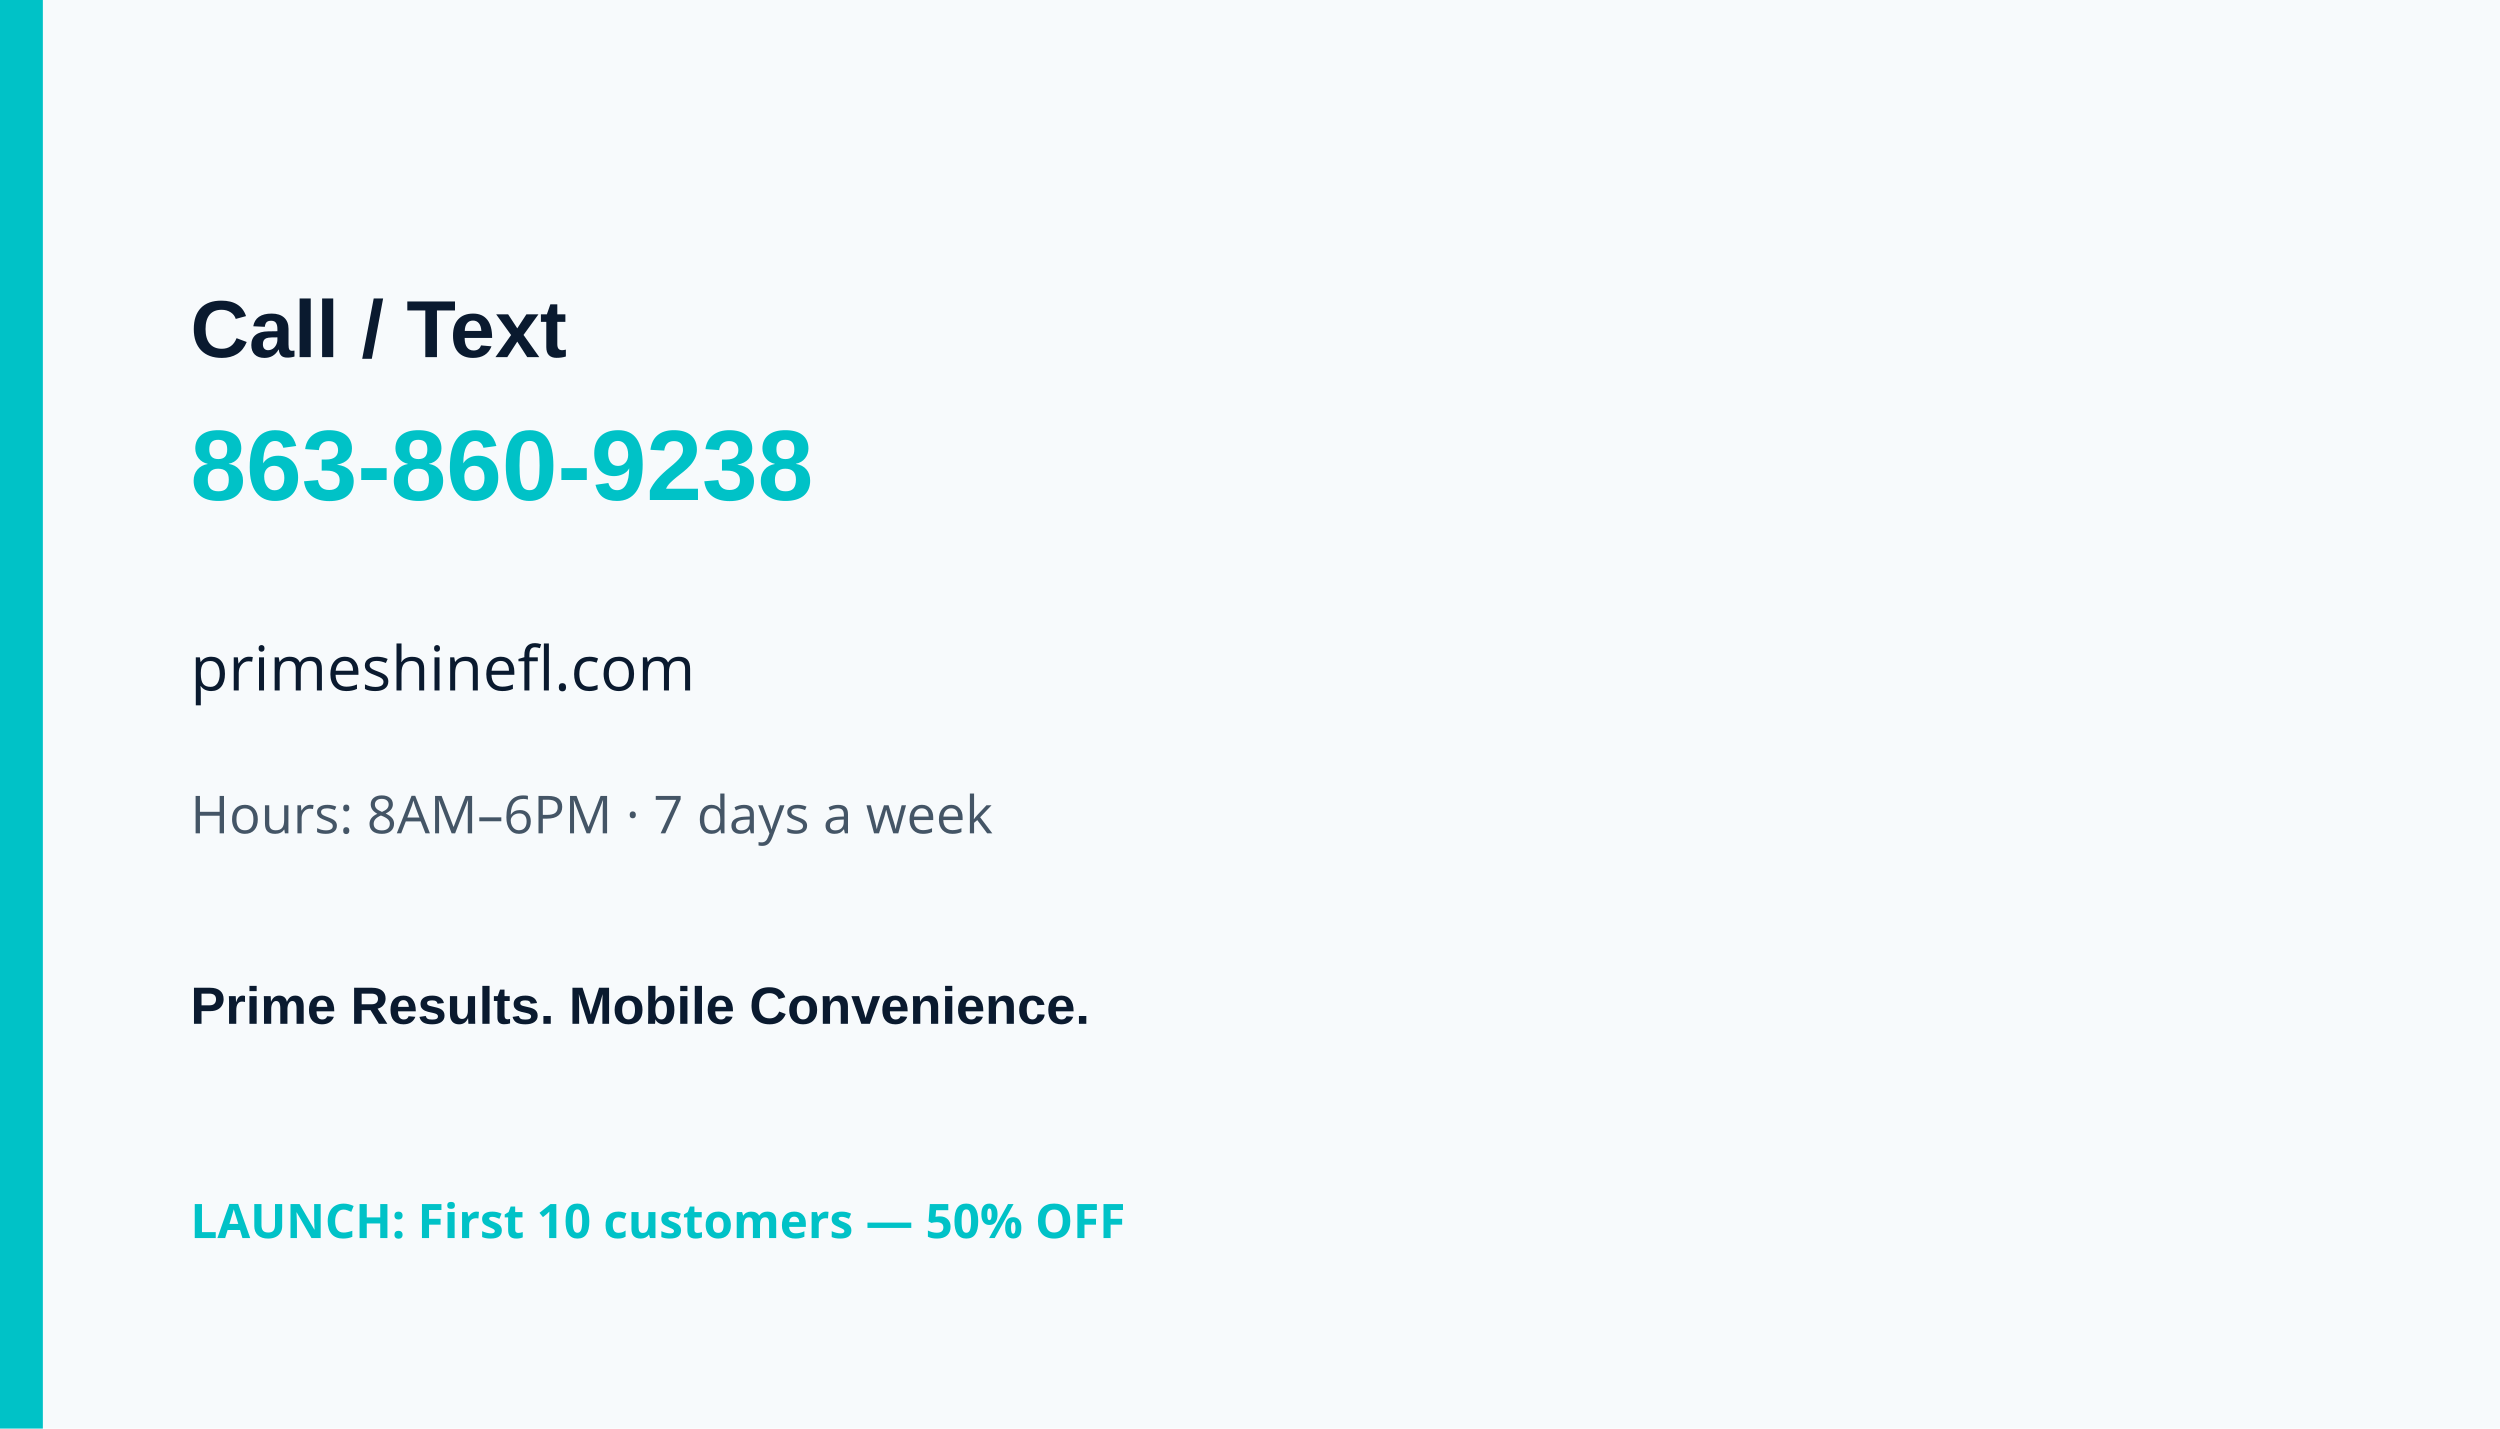
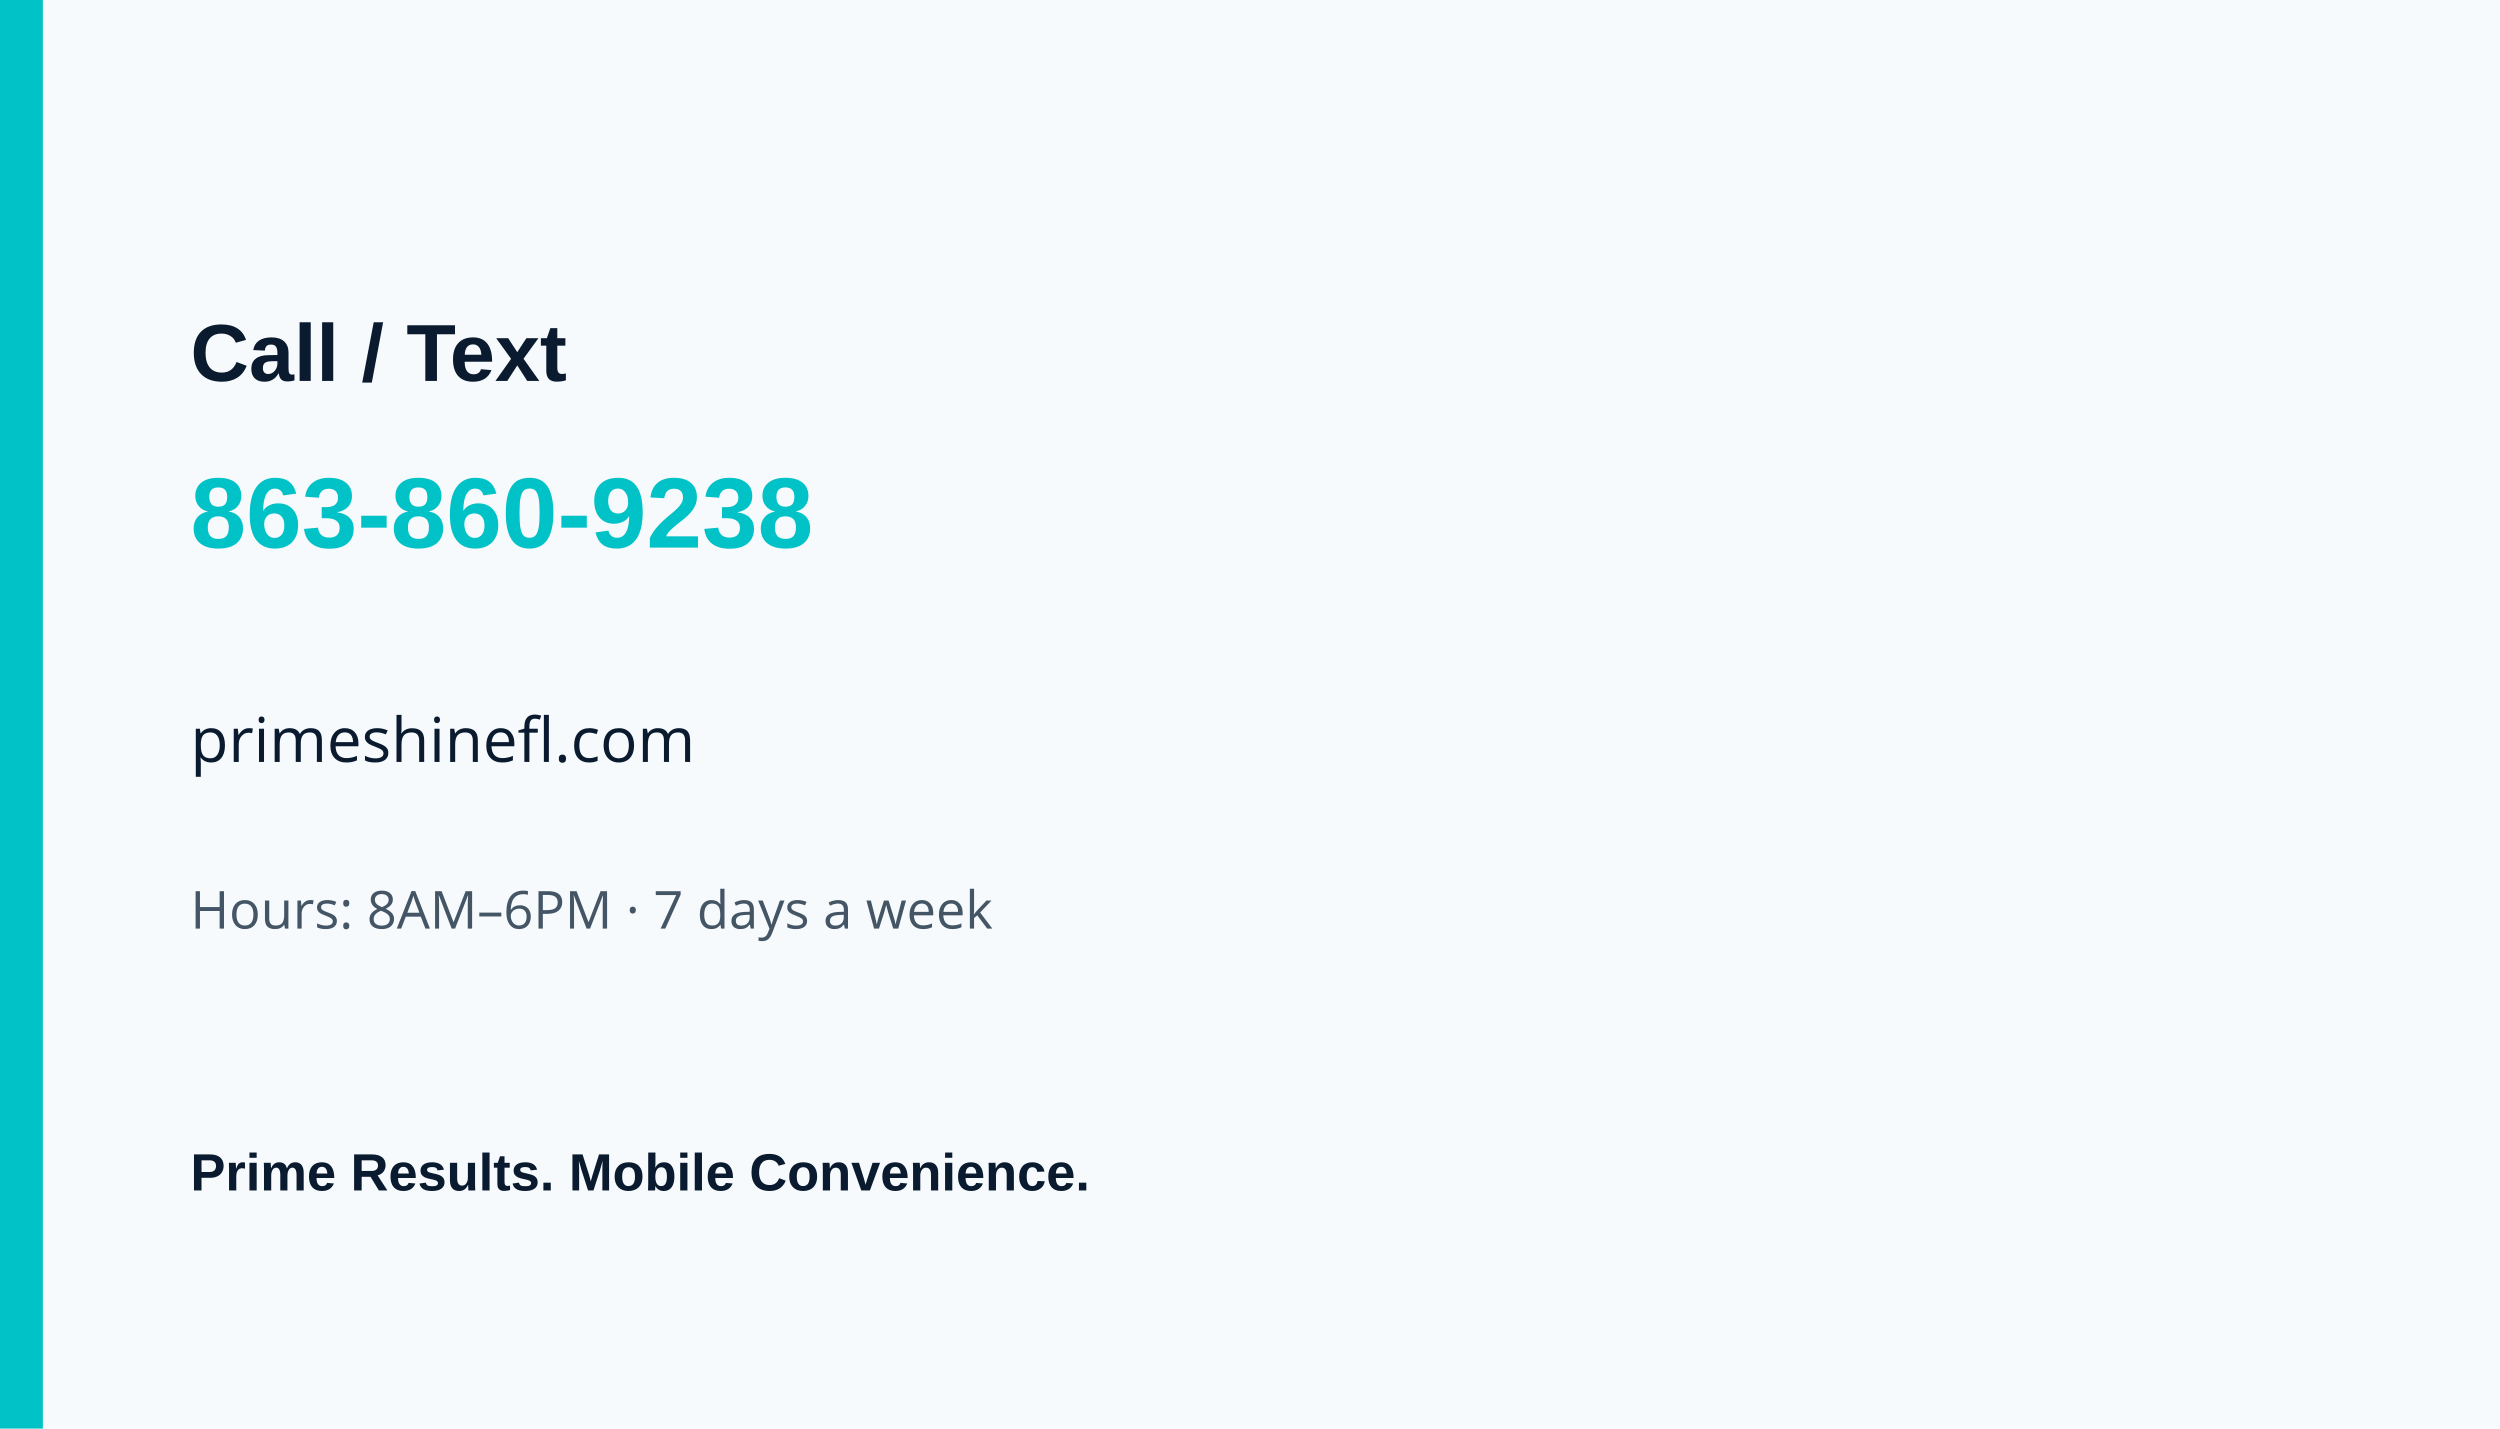
<svg xmlns="http://www.w3.org/2000/svg" width="3.5in" height="2in" viewBox="0 0 1050 600">
  <rect width="1050" height="600" fill="#F7FAFC" />
  <rect x="0" y="0" width="18" height="600" fill="#00C2C7" />
-   <text x="80" y="150" font-family="Montserrat, Arial, sans-serif" font-size="34" font-weight="800" fill="#0A1A2F">Call / Text</text>
-   <text x="80" y="210" font-family="Montserrat, Arial, sans-serif" font-size="42" font-weight="700" fill="#00C2C7">863-860-9238</text>
-   <text x="80" y="290" font-family="Open Sans, Arial, sans-serif" font-size="26" fill="#0A1A2F">primeshinefl.com</text>
-   <text x="80" y="350" font-family="Open Sans, Arial, sans-serif" font-size="22" fill="#445566">Hours: 8AM–6PM · 7 days a week</text>
-   <text x="80" y="430" font-family="Montserrat, Arial, sans-serif" font-size="22" font-weight="700" fill="#0A1A2F">Prime Results. Mobile Convenience.</text>
-   <text x="80" y="520" font-family="Open Sans, Arial, sans-serif" font-size="20" font-weight="700" fill="#00C2C7">LAUNCH: First 10 customers — 50% OFF</text>
+   <text x="80" y="160" font-family="Montserrat, Arial, sans-serif" font-size="34" font-weight="800" fill="#0A1A2F">Call / Text</text>
+   <text x="80" y="230" font-family="Montserrat, Arial, sans-serif" font-size="42" font-weight="700" fill="#00C2C7">863-860-9238</text>
+   <text x="80" y="320" font-family="Open Sans, Arial, sans-serif" font-size="26" fill="#0A1A2F">primeshinefl.com</text>
+   <text x="80" y="390" font-family="Open Sans, Arial, sans-serif" font-size="22" fill="#445566">Hours: 8AM–6PM · 7 days a week</text>
+   <text x="80" y="500" font-family="Montserrat, Arial, sans-serif" font-size="22" font-weight="700" fill="#0A1A2F">Prime Results. Mobile Convenience.</text>
</svg>
